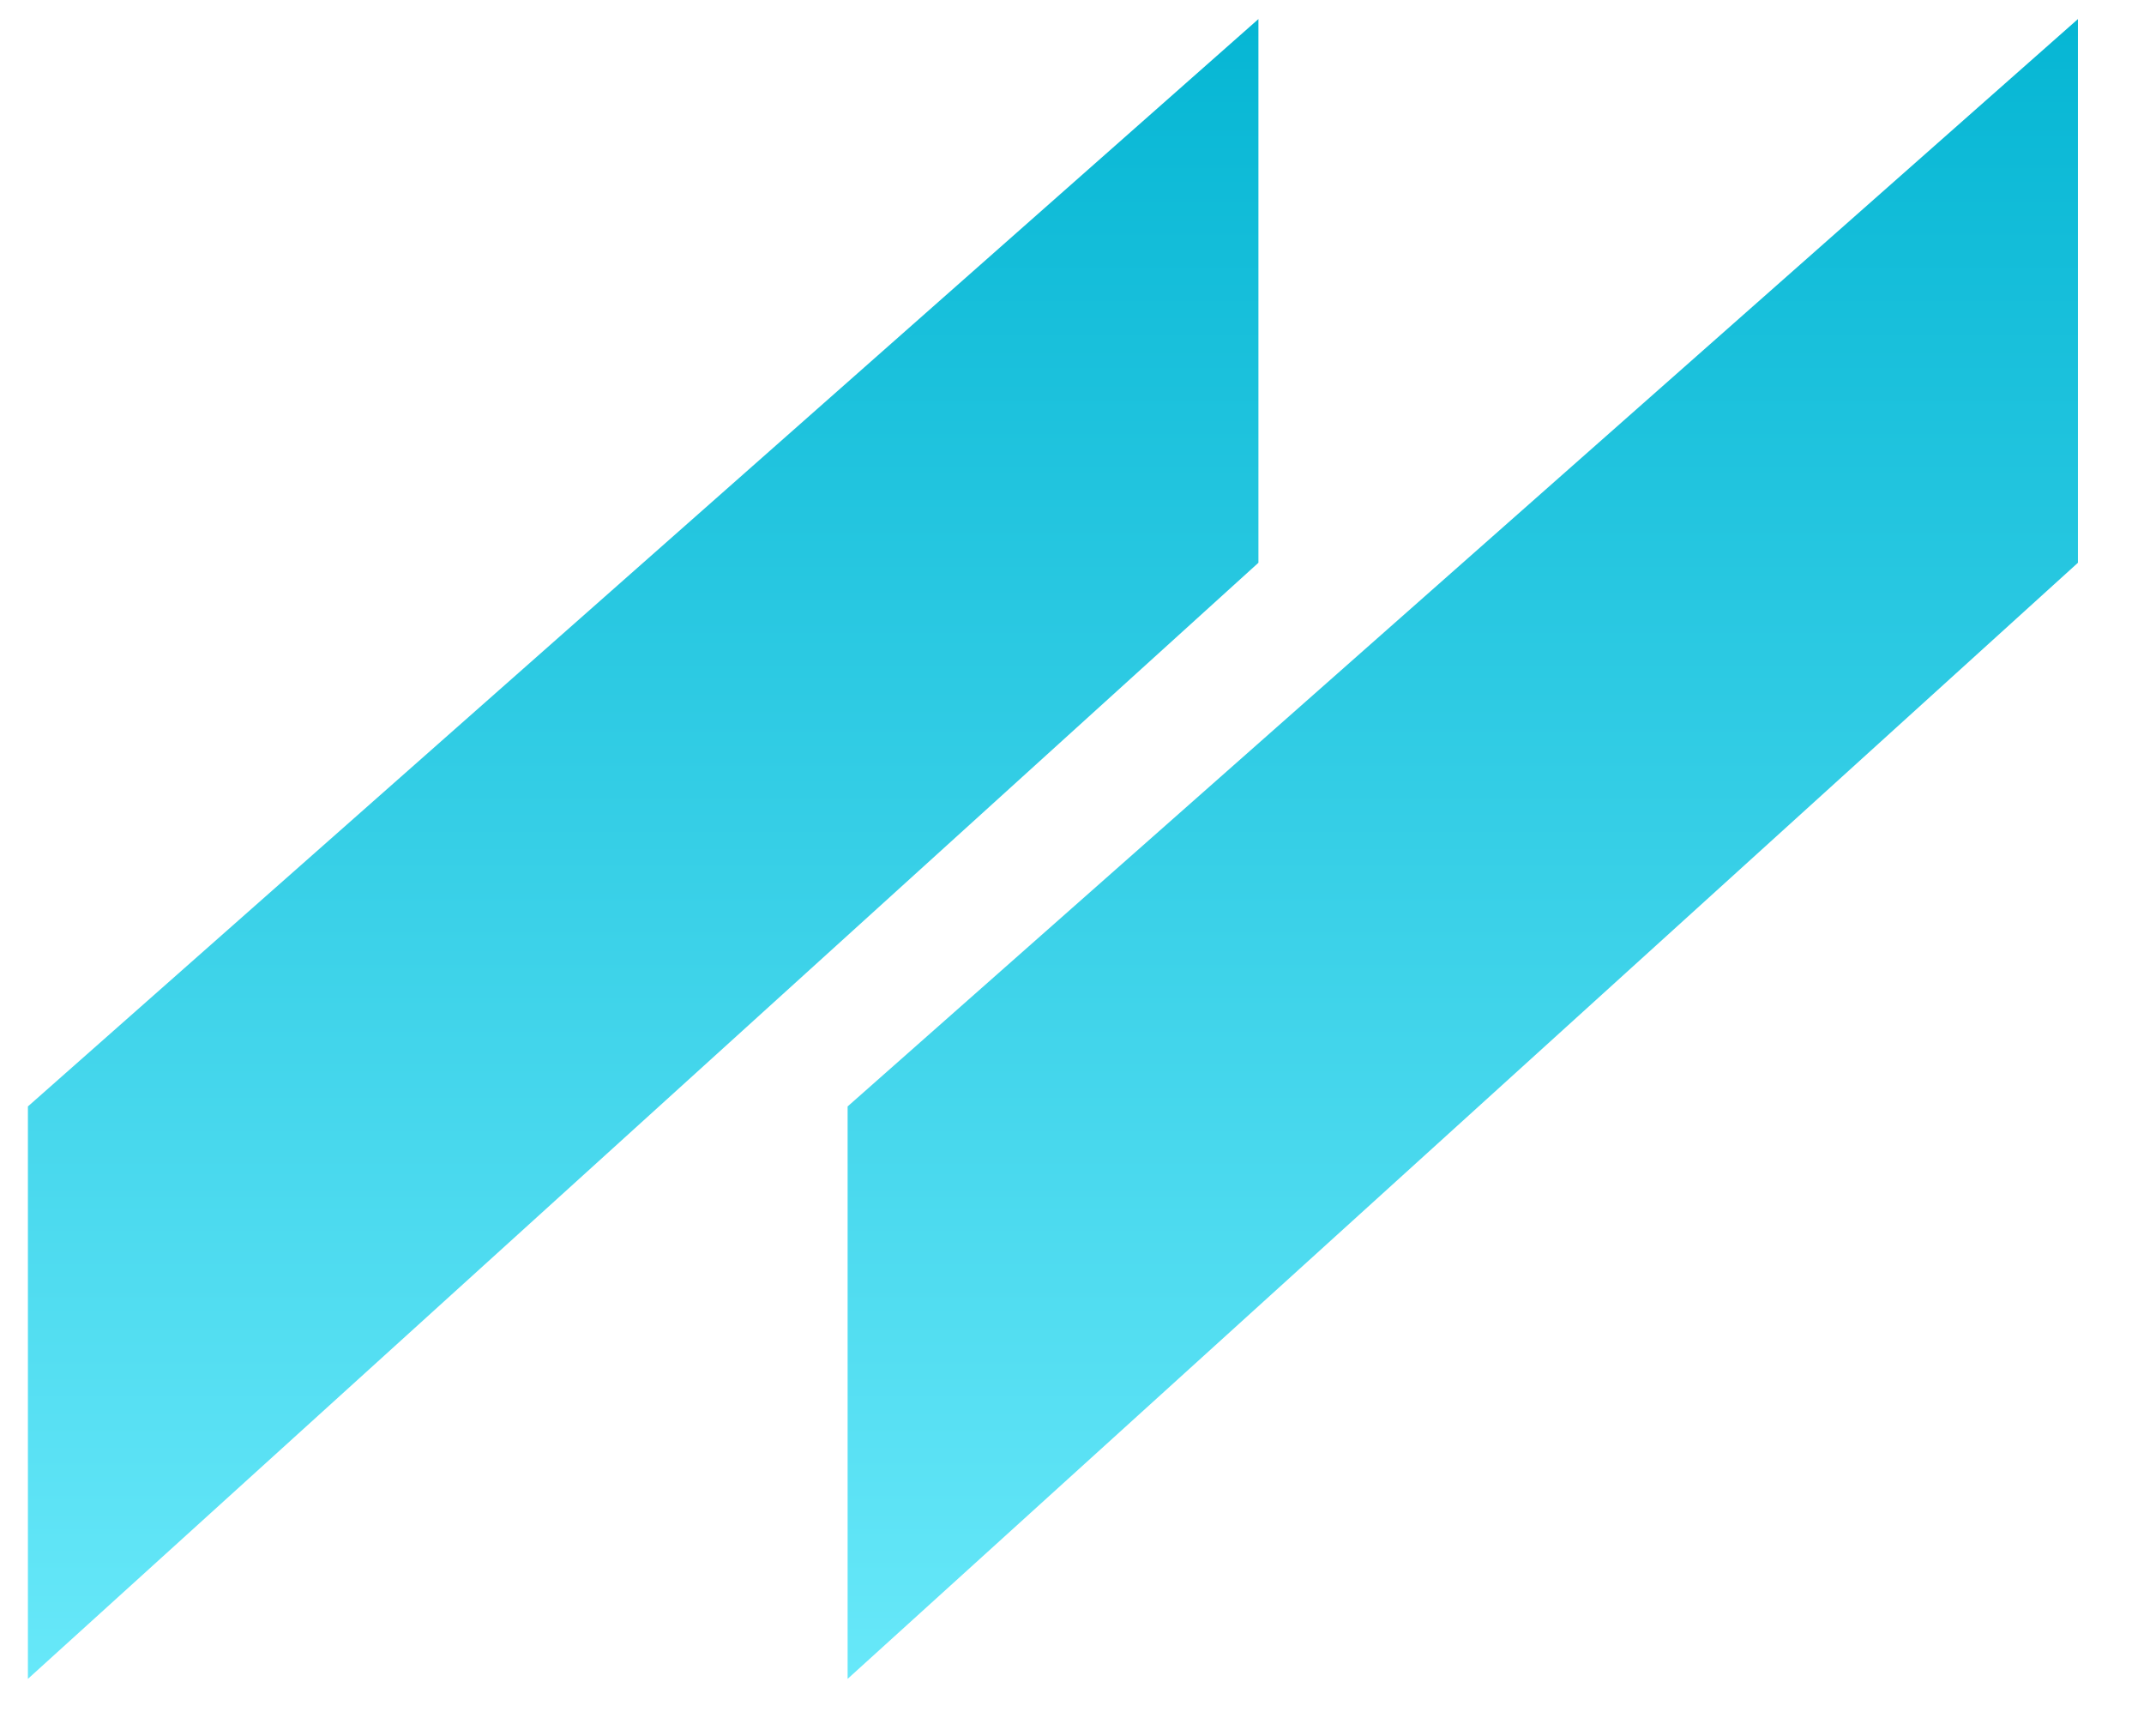
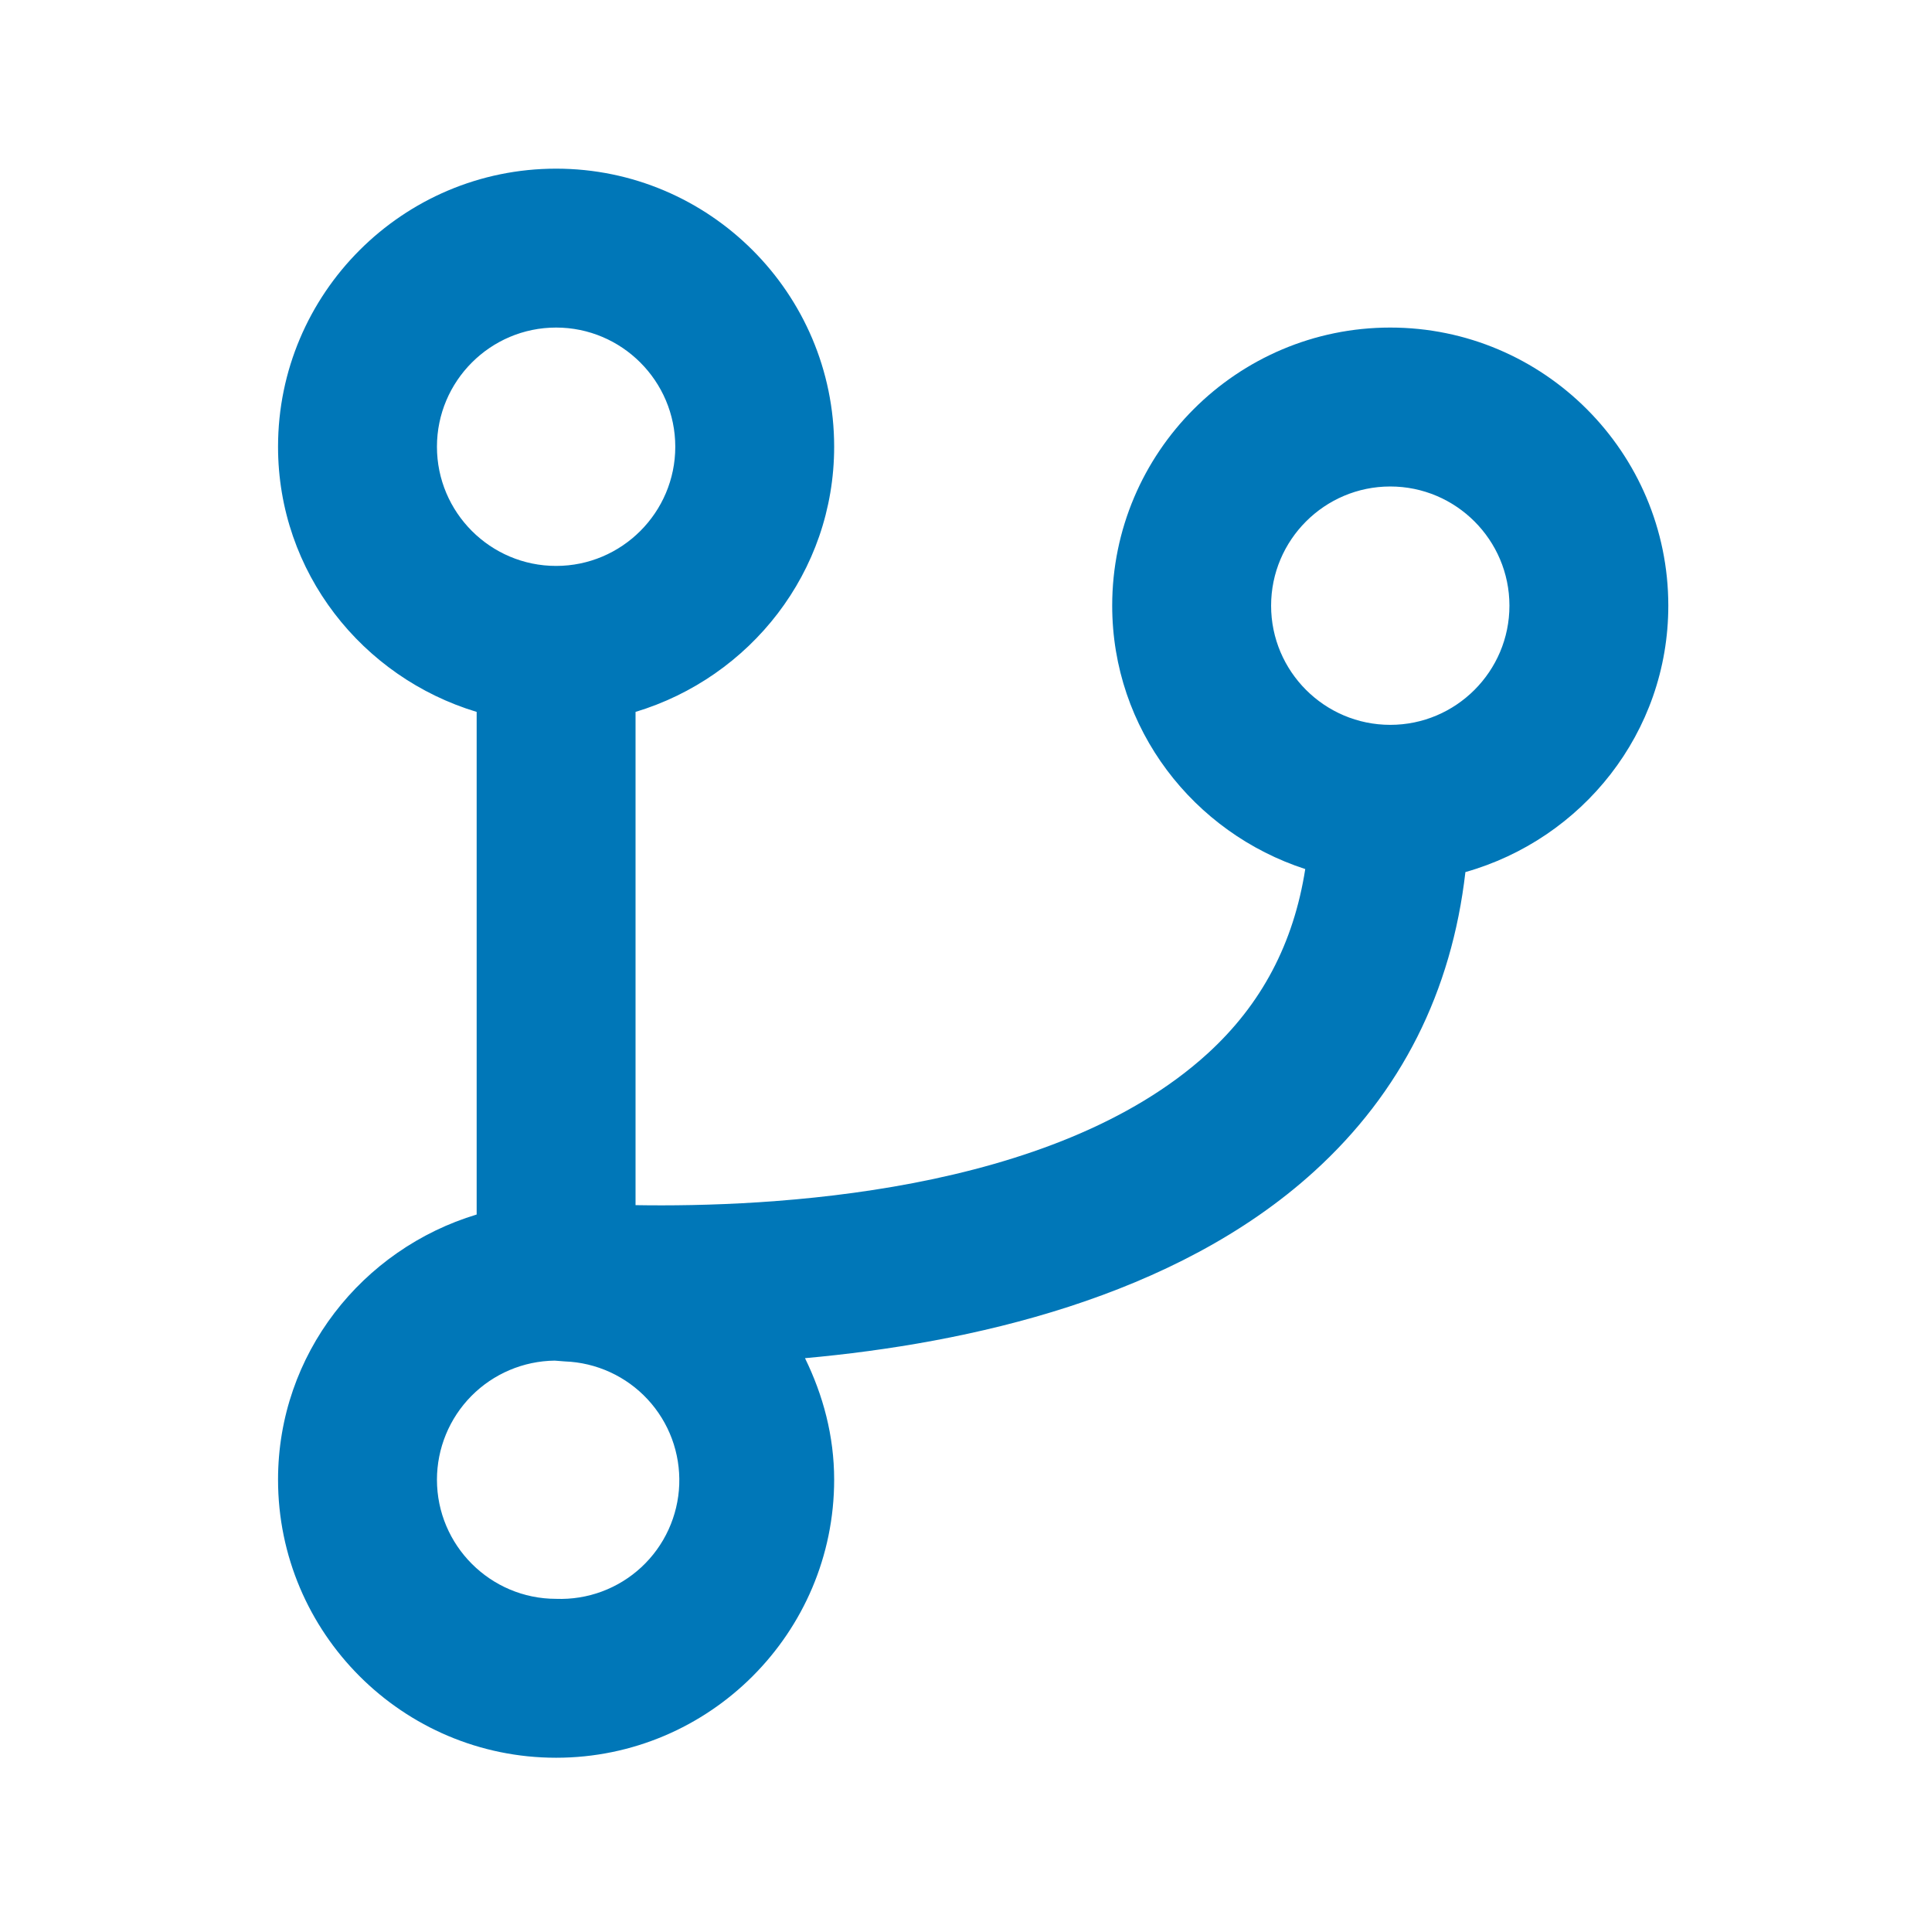
- <svg xmlns="http://www.w3.org/2000/svg" xmlns:xlink="http://www.w3.org/1999/xlink" version="1.1" preserveAspectRatio="xMidYMid meet" viewBox="344.564 330.278 111.737 91.218" width="53.87" height="43.61">
-   <defs>
-     <path d="M453.3 331.28L453.3 359.85L388.64 418.5L388.64 388.42L453.3 331.28Z" id="aFZf6T5ED" />
-     <linearGradient id="gradientb2ThqnP5Op" gradientUnits="userSpaceOnUse" x1="420.97" y1="331.28" x2="420.97" y2="418.5">
-       <stop style="stop-color: #06b6d4;stop-opacity: 1" offset="0%" />
-       <stop style="stop-color: #67e8f9;stop-opacity: 1" offset="100%" />
-     </linearGradient>
-     <path d="M410.23 331.28L410.23 359.85L345.56 418.5L345.56 388.42L410.23 331.28Z" id="a9fehgwfM" />
-     <linearGradient id="gradientk1wNV9Ostb" gradientUnits="userSpaceOnUse" x1="377.89" y1="331.28" x2="377.89" y2="418.5">
-       <stop style="stop-color: #06b6d4;stop-opacity: 1" offset="0%" />
-       <stop style="stop-color: #67e8f9;stop-opacity: 1" offset="100%" />
-     </linearGradient>
-   </defs>
-   <g>
-     <g>
-       <use xlink:href="#aFZf6T5ED" opacity="1" fill="url(#gradientb2ThqnP5Op)" />
-     </g>
-     <g>
-       <use xlink:href="#a9fehgwfM" opacity="1" fill="url(#gradientk1wNV9Ostb)" />
-     </g>
-   </g>
+ <svg xmlns="http://www.w3.org/2000/svg" width="76" height="77" viewBox="0 0 76 77" fill="none">
+   <path d="M55.417 13.055C49.305 13.055 44.333 18.027 44.333 24.139C44.333 29.06 47.579 33.192 52.028 34.636C51.566 37.588 50.296 40.02 48.133 41.992C41.971 47.607 30.631 48.12 25.333 48.031V28.373C29.893 26.998 33.25 22.809 33.25 17.805C33.25 11.694 28.278 6.722 22.167 6.722C16.055 6.722 11.083 11.694 11.083 17.805C11.083 22.809 14.44 26.998 19 28.373V48.405C14.44 49.779 11.083 53.969 11.083 58.972C11.083 65.084 16.055 70.055 22.167 70.055C28.278 70.055 33.25 65.084 33.25 58.972C33.25 57.227 32.807 55.6 32.088 54.13C38.611 53.541 46.835 51.733 52.383 46.689C55.857 43.531 57.864 39.519 58.412 34.757C63.064 33.442 66.5 29.205 66.5 24.139C66.5 18.027 61.528 13.055 55.417 13.055ZM17.417 17.805C17.417 15.187 19.548 13.055 22.167 13.055C24.785 13.055 26.917 15.187 26.917 17.805C26.917 20.424 24.785 22.555 22.167 22.555C19.548 22.555 17.417 20.424 17.417 17.805ZM22.167 63.722C19.548 63.722 17.417 61.591 17.417 58.972C17.418 57.723 17.912 56.525 18.79 55.637C19.668 54.75 20.861 54.243 22.11 54.228L22.521 54.26C23.143 54.283 23.753 54.429 24.318 54.688C24.883 54.947 25.392 55.315 25.815 55.771C26.238 56.227 26.567 56.762 26.783 57.344C26.999 57.927 27.098 58.547 27.075 59.168C27.052 59.79 26.906 60.4 26.647 60.965C26.388 61.531 26.02 62.039 25.564 62.462C25.108 62.885 24.573 63.214 23.991 63.43C23.408 63.646 22.788 63.745 22.167 63.722ZM55.417 28.889C52.798 28.889 50.667 26.758 50.667 24.139C50.667 21.52 52.798 19.389 55.417 19.389C58.035 19.389 60.167 21.52 60.167 24.139C60.167 26.758 58.035 28.889 55.417 28.889Z" fill="#0077B8" />
</svg>
